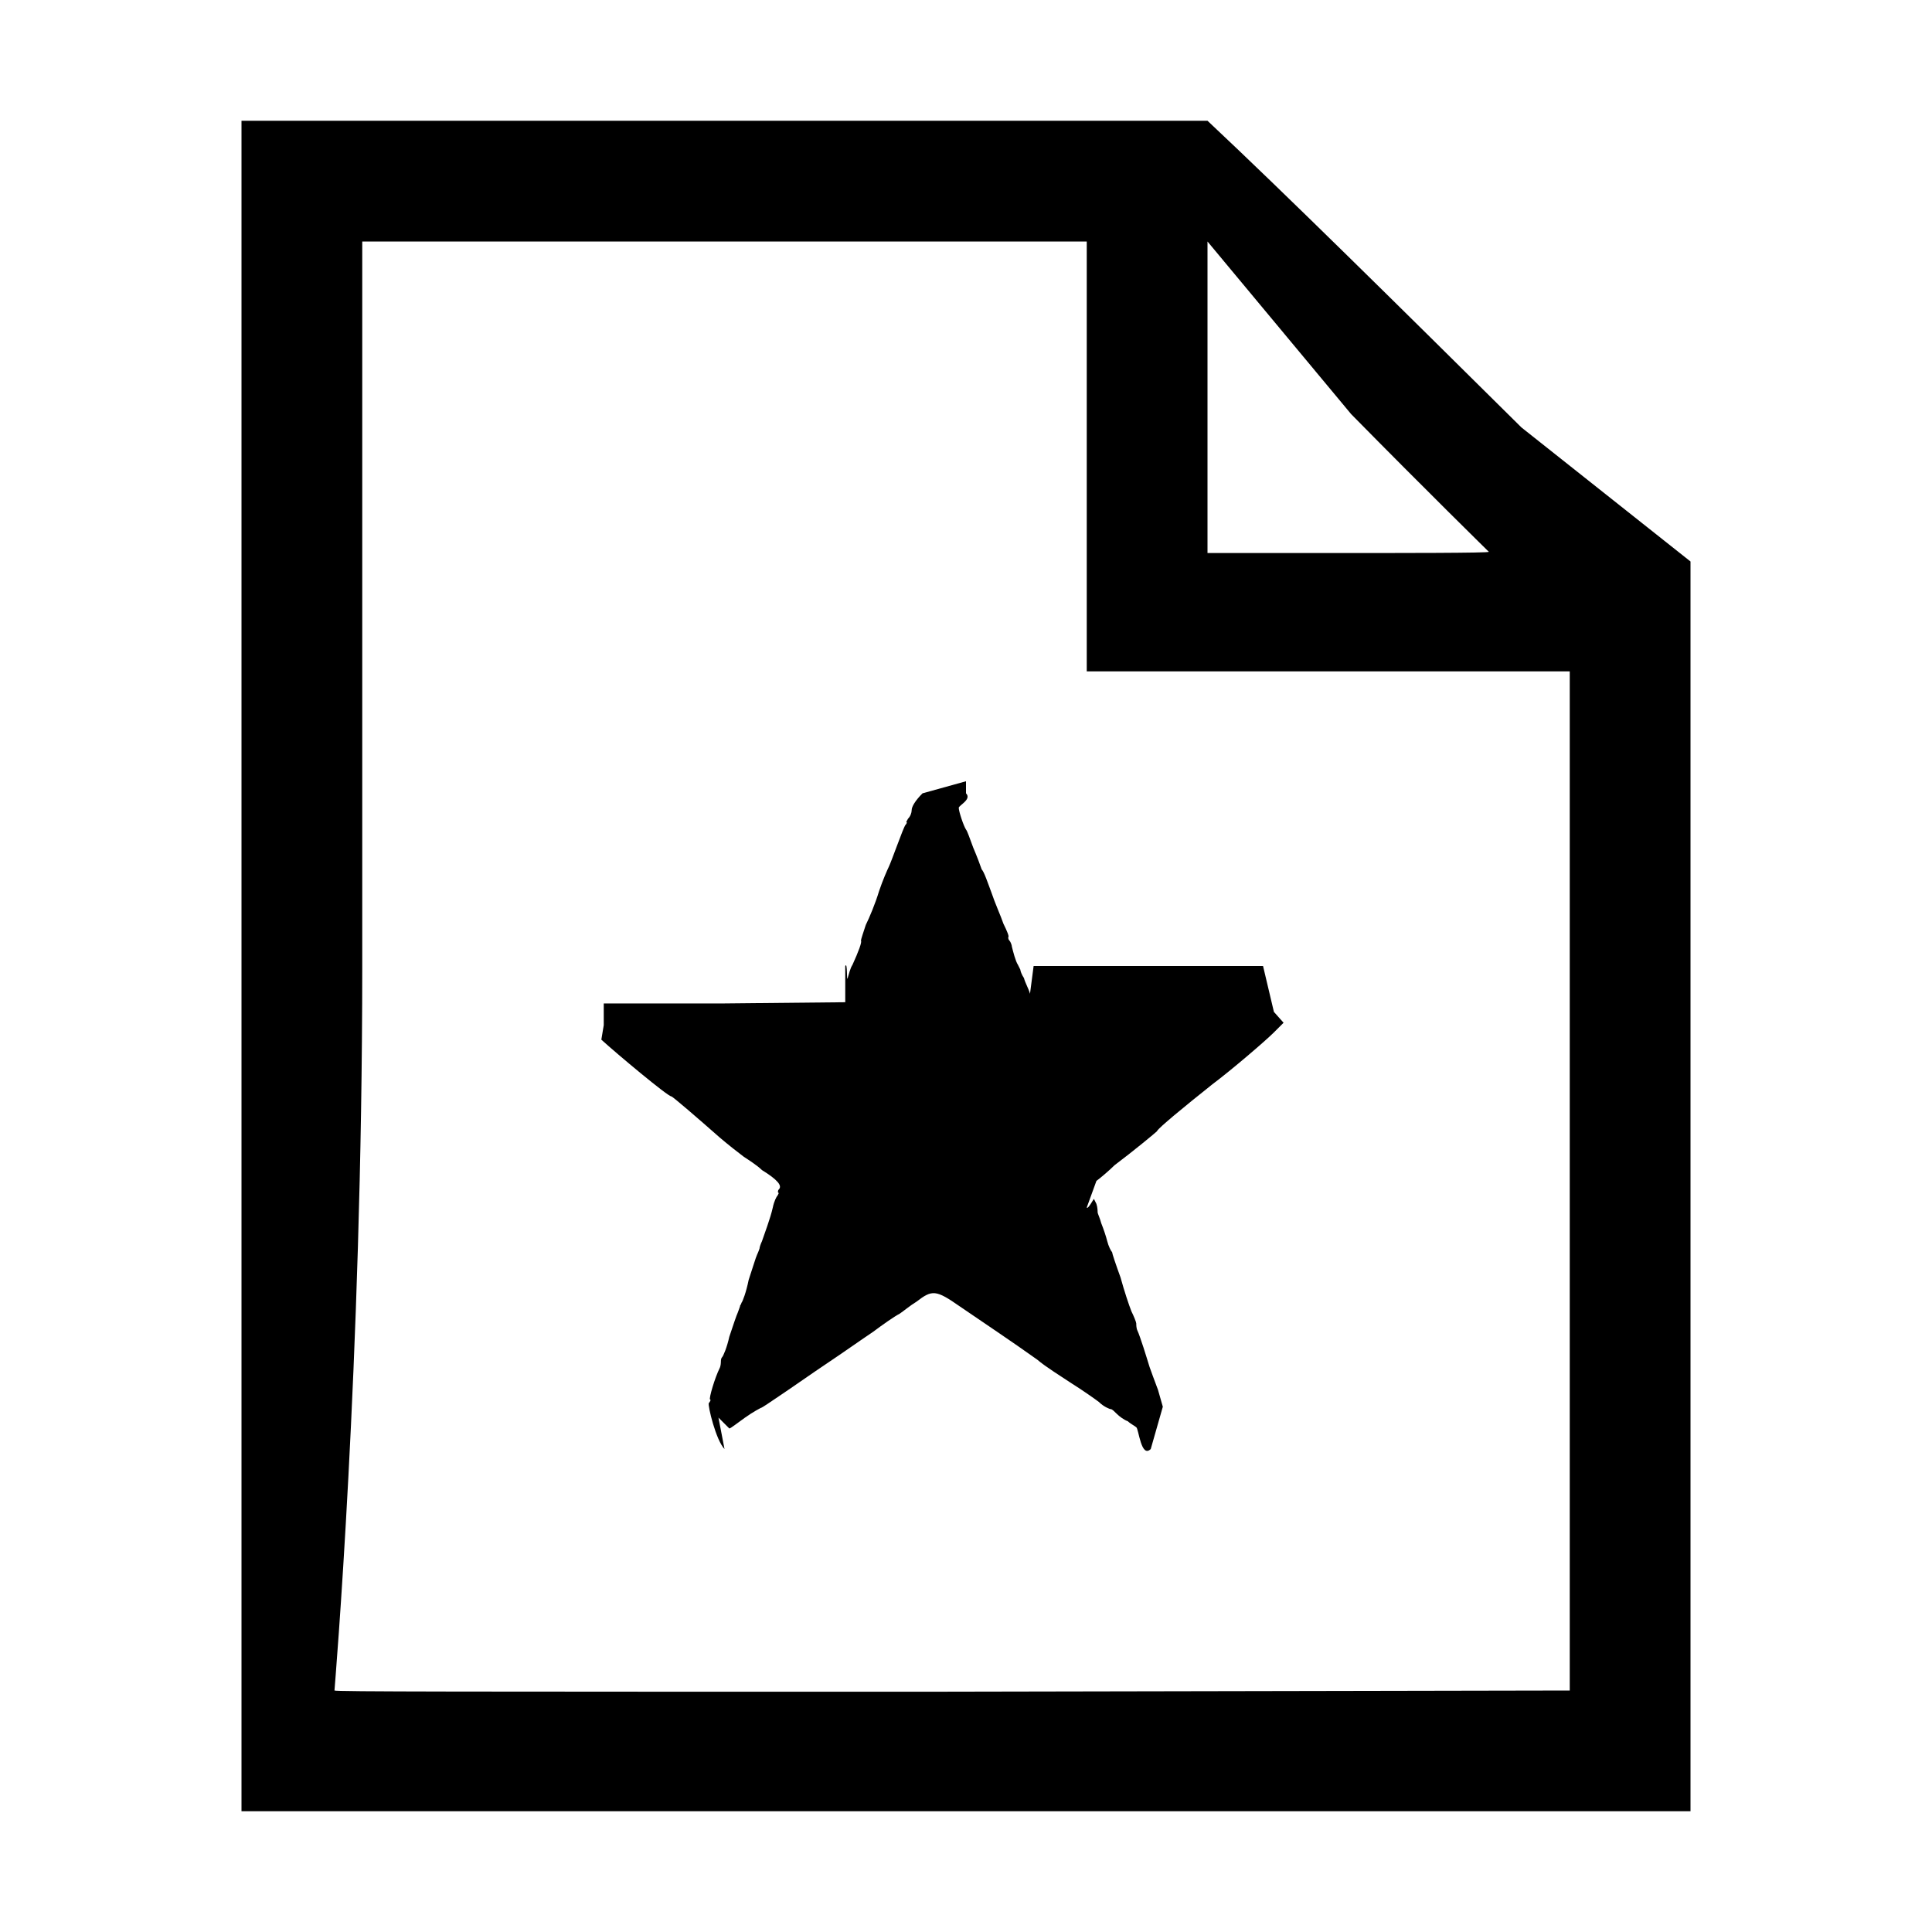
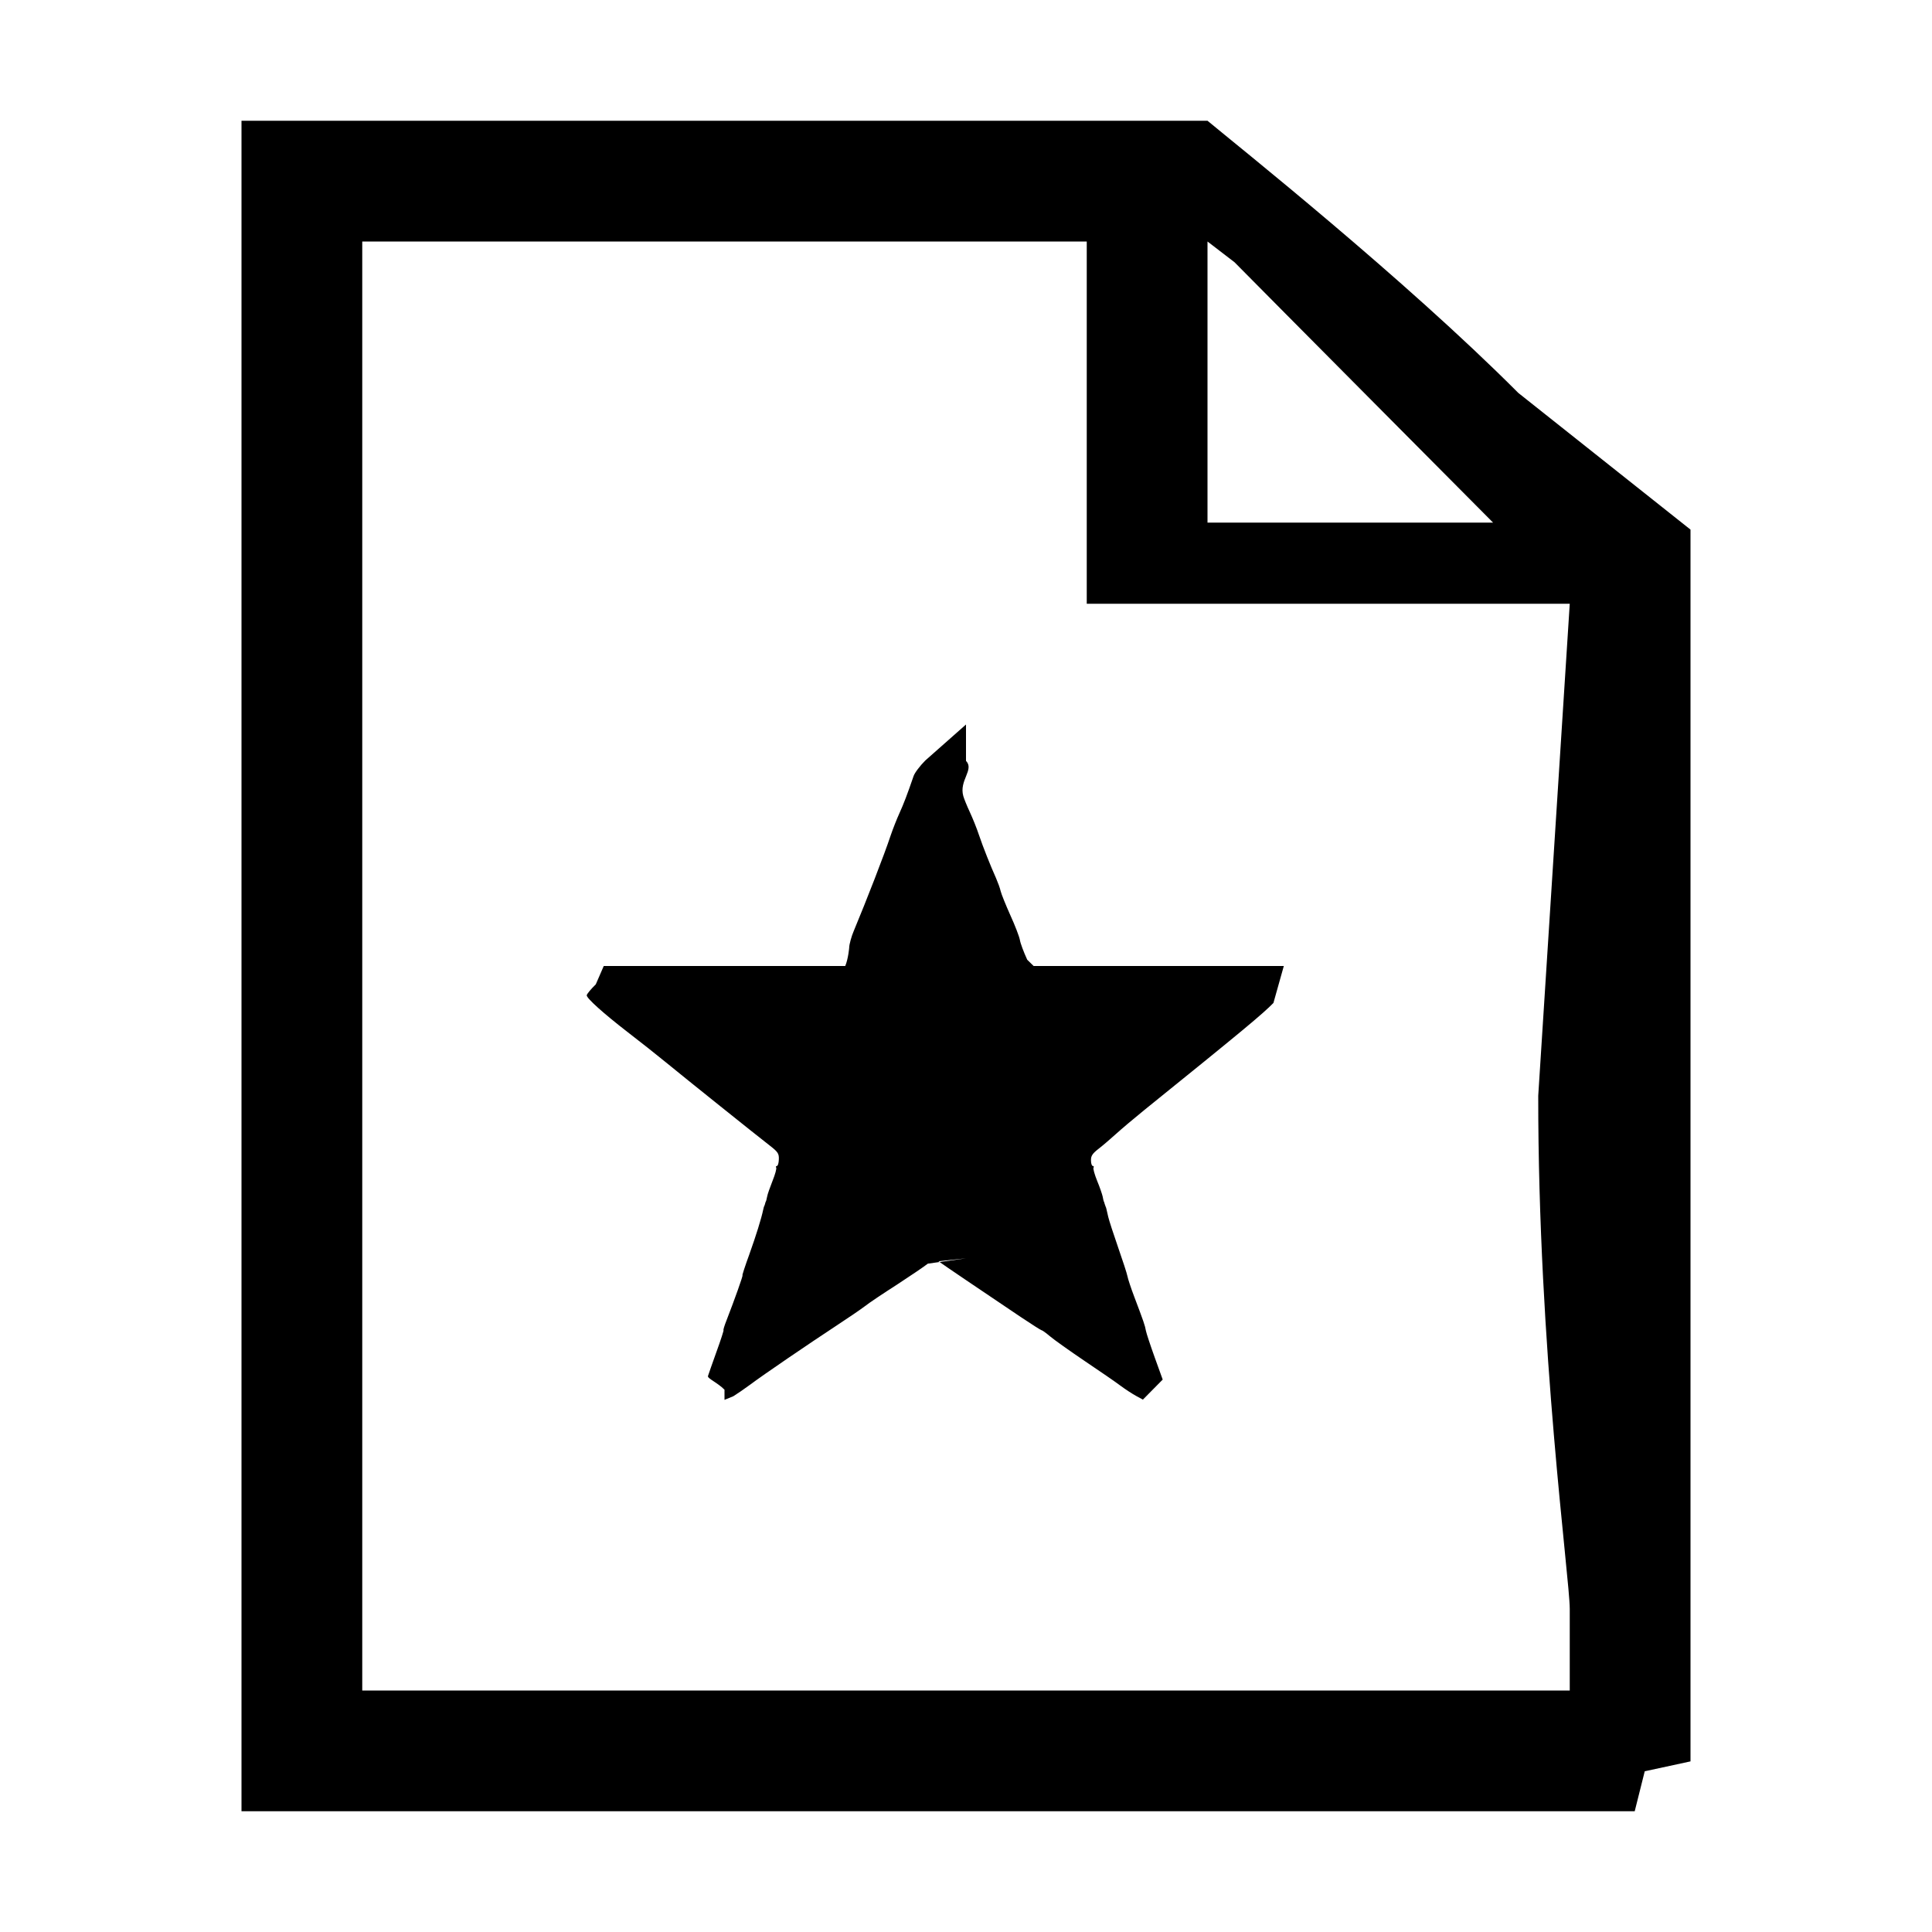
<svg xmlns="http://www.w3.org/2000/svg" viewBox="0 0 16 16" fill="currentColor">
-   <path fill-rule="evenodd" d="M2 15L2 15L2 8L2 1L2 1L2 1L6 1L10 1L10 1C10.65 1.61 11.56 2.51 12.6 3.54L14 4.65L14 10L14 15L13.6 15L13.49 15L8 15L2 15L2 15ZM13 10L13 5.56L11 5.56L9 5.56L9 5.47L9 5.37L9 3.67L9 2L6 2L3 2L3 8C3 11.3 2.77 13.99 2.77 14C2.78 14.01 3.78 14.01 7.75 14.01L13 14L13 10ZM6 12C5.93 11.93 5.86 11.64 5.87 11.62C5.88 11.61 5.89 11.59 5.88 11.59C5.87 11.58 5.92 11.41 5.96 11.33C5.97 11.31 5.97 11.28 5.97 11.28C5.97 11.27 5.97 11.25 5.98 11.24C5.99 11.23 6.02 11.16 6.04 11.07C6.07 10.98 6.1 10.89 6.11 10.87C6.12 10.84 6.13 10.82 6.13 10.81C6.13 10.81 6.14 10.8 6.14 10.79C6.15 10.78 6.18 10.7 6.2 10.6C6.23 10.51 6.26 10.41 6.27 10.39C6.28 10.37 6.29 10.34 6.29 10.34C6.29 10.33 6.3 10.3 6.31 10.28C6.33 10.22 6.38 10.09 6.4 10C6.41 9.95 6.43 9.91 6.44 9.9C6.45 9.88 6.45 9.88 6.45 9.88C6.44 9.88 6.44 9.86 6.45 9.85C6.48 9.82 6.44 9.77 6.31 9.69C6.27 9.65 6.19 9.6 6.16 9.58C6.12 9.55 6.03 9.48 5.96 9.42C5.79 9.27 5.57 9.08 5.56 9.08C5.53 9.08 5.1 8.72 4.98 8.61L5 8.49L5 8.4L5 8.31L6 8.31L7 8.3L7 8C7.02 7.96 7.01 8.14 7.02 8.1C7.03 8.07 7.04 8.02 7.06 7.99C7.11 7.88 7.14 7.8 7.13 7.79C7.13 7.78 7.15 7.72 7.17 7.66C7.2 7.6 7.25 7.48 7.28 7.38C7.31 7.29 7.35 7.2 7.36 7.18C7.37 7.16 7.4 7.08 7.43 7C7.46 6.92 7.49 6.84 7.5 6.83C7.51 6.82 7.51 6.81 7.51 6.81C7.5 6.81 7.51 6.8 7.52 6.78C7.54 6.76 7.55 6.73 7.55 6.71C7.55 6.68 7.58 6.63 7.64 6.57L8 6.47L8 6.57C8.05 6.62 7.94 6.67 7.94 6.69C7.94 6.72 7.98 6.84 8 6.87C8.01 6.88 8.03 6.94 8.06 7.02C8.09 7.09 8.12 7.17 8.13 7.2C8.15 7.22 8.18 7.31 8.21 7.39C8.24 7.48 8.29 7.59 8.31 7.65C8.34 7.71 8.36 7.76 8.35 7.76C8.35 7.77 8.35 7.78 8.36 7.79C8.37 7.8 8.38 7.83 8.38 7.84C8.39 7.88 8.41 7.96 8.43 7.99C8.44 8.01 8.45 8.03 8.45 8.03C8.45 8.04 8.46 8.07 8.48 8.1C8.49 8.14 8.52 8.19 8.53 8.23L8.56 8L9.51 8L10.46 8L10.55 8.38L10.63 8.47L10.55 8.55C10.48 8.62 10.2 8.86 10.04 8.98C9.89 9.1 9.84 9.14 9.72 9.24C9.65 9.3 9.59 9.35 9.58 9.37C9.57 9.38 9.39 9.53 9.23 9.65C9.19 9.69 9.12 9.75 9.08 9.78L9 10L9 10C9.01 10.02 9.06 9.92 9.06 9.93C9.06 9.93 9.07 9.95 9.08 9.97C9.09 10 9.09 10.03 9.09 10.04C9.09 10.05 9.11 10.09 9.12 10.13C9.14 10.18 9.16 10.24 9.17 10.28C9.18 10.32 9.2 10.36 9.21 10.37C9.21 10.38 9.24 10.47 9.28 10.58C9.31 10.69 9.35 10.81 9.37 10.86C9.39 10.9 9.41 10.95 9.41 10.96C9.41 10.97 9.41 11 9.42 11.02C9.43 11.04 9.45 11.1 9.47 11.16C9.49 11.22 9.51 11.29 9.52 11.32C9.53 11.35 9.56 11.43 9.59 11.51L9.63 11.65L9.53 12C9.45 12.08 9.43 11.83 9.41 11.82C9.4 11.81 9.36 11.79 9.34 11.77C9.31 11.76 9.27 11.73 9.25 11.71C9.23 11.69 9.21 11.67 9.2 11.67C9.19 11.67 9.14 11.65 9.1 11.61C9.06 11.58 8.96 11.51 8.88 11.46C8.79 11.4 8.66 11.32 8.59 11.26C8.38 11.11 8.14 10.95 7.95 10.82C7.75 10.68 7.72 10.68 7.59 10.78C7.54 10.81 7.48 10.86 7.45 10.88C7.41 10.9 7.31 10.97 7.23 11.03C7.14 11.09 6.97 11.21 6.85 11.29C6.73 11.37 6.56 11.49 6.47 11.55C6.38 11.61 6.31 11.66 6.3 11.66C6.3 11.66 6.24 11.69 6.17 11.74C6.1 11.79 6.05 11.83 6.04 11.83C6.04 11.83 6 11.79 5.95 11.74ZM12.33 4.57C12.33 4.57 11.81 4.06 11.19 3.43L10 2L10 3.43L10 4.58L11 4.58C11.63 4.58 12.33 4.58 12.33 4.57Z" />
+   <path fill-rule="evenodd" d="M2 14.667L2 14.585L2 8L2 1L2 1L2 1L6 1L10 1L10 1C10.241 1.201 11.624 2.301 12.574 3.254L14 4.386L14 9.486L14 14.587L13.621 14.669L13.538 15L8 15L2 15L2 14.667ZM13 13.324C13 13.073 12.737 11.16 12.739 9.074L13 5L11 5L9 5L9 5L9 5L9 3.411L9 2L6 2L3 2L3 8L3 14L8 14L13 14L13 13.324ZM6 11.509C5.942 11.45 5.858 11.416 5.863 11.396C5.868 11.38 5.9 11.288 5.935 11.191C5.97 11.095 5.995 11.016 5.992 11.016C5.988 11.016 5.999 10.979 6.017 10.934C6.084 10.761 6.155 10.562 6.149 10.562C6.145 10.562 6.171 10.483 6.206 10.387C6.261 10.233 6.305 10.093 6.321 10.016C6.324 10.003 6.327 9.99 6.329 9.988C6.331 9.986 6.334 9.977 6.336 9.969C6.338 9.96 6.341 9.951 6.343 9.949C6.345 9.947 6.349 9.929 6.353 9.91C6.356 9.891 6.377 9.832 6.398 9.779C6.419 9.727 6.433 9.677 6.428 9.67C6.424 9.662 6.426 9.656 6.434 9.656C6.442 9.656 6.449 9.632 6.45 9.602C6.452 9.554 6.443 9.54 6.376 9.488C6.261 9.399 5.683 8.936 5.516 8.799C5.434 8.732 5.29 8.618 5.196 8.546C4.997 8.392 4.859 8.268 4.859 8.243C4.859 8.233 4.893 8.192 4.934 8.152L5 8L6 8L7 8L7 8C7.025 7.94 7.033 7.848 7.033 7.844C7.033 7.822 7.052 7.752 7.07 7.711C7.175 7.459 7.325 7.074 7.375 6.922C7.394 6.866 7.427 6.782 7.449 6.734C7.484 6.657 7.513 6.581 7.566 6.427C7.575 6.4 7.619 6.342 7.663 6.298L8 6L8 6.301C8.071 6.375 7.94 6.463 7.978 6.594C7.984 6.615 8.008 6.675 8.032 6.726C8.056 6.778 8.09 6.862 8.107 6.914C8.141 7.015 8.204 7.173 8.249 7.273C8.264 7.308 8.282 7.356 8.287 7.38C8.293 7.405 8.329 7.494 8.367 7.579C8.406 7.664 8.441 7.756 8.446 7.783C8.45 7.811 8.478 7.885 8.507 7.948L8.56 8L9.519 8L10.478 8L10.555 8L10.632 8L10.546 8.306C10.456 8.398 10.294 8.533 9.474 9.195C9.39 9.263 9.285 9.352 9.242 9.391C9.199 9.43 9.135 9.485 9.099 9.513C9.047 9.553 9.034 9.573 9.035 9.61C9.035 9.635 9.042 9.656 9.05 9.656C9.058 9.656 9.061 9.662 9.056 9.67C9.051 9.677 9.065 9.727 9.086 9.779C9.108 9.832 9.128 9.891 9.132 9.91C9.135 9.929 9.14 9.947 9.141 9.949C9.143 9.951 9.146 9.96 9.148 9.969C9.151 9.977 9.154 9.988 9.156 9.992C9.161 10.001 9.161 10.004 9.178 10.078C9.185 10.108 9.222 10.222 9.26 10.331C9.298 10.44 9.333 10.547 9.337 10.569C9.341 10.591 9.366 10.667 9.393 10.738C9.471 10.944 9.483 10.979 9.49 11.021C9.494 11.042 9.527 11.142 9.563 11.242L9.629 11.425L9.547 11.508L9.465 11.591L9.408 11.56C9.377 11.543 9.32 11.506 9.281 11.477C9.243 11.448 9.109 11.356 8.984 11.272C8.86 11.188 8.73 11.096 8.696 11.067C8.663 11.039 8.631 11.016 8.625 11.016C8.62 11.016 8.542 10.966 8.452 10.906C8.129 10.689 7.804 10.469 7.772 10.445L8 10.421L7.684 10.465C7.654 10.489 7.538 10.567 7.428 10.639C7.317 10.71 7.197 10.79 7.162 10.818C7.126 10.845 7.024 10.915 6.935 10.973C6.696 11.13 6.316 11.389 6.214 11.466C6.165 11.502 6.101 11.546 6.073 11.563L6 11.593L6 11.509ZM11.383 3.34C10.843 2.796 10.321 2.271 10.224 2.172L10 2L10 3L10 4.328L11 4.328L12.365 4.328L11.383 3.34Z" />
</svg>
